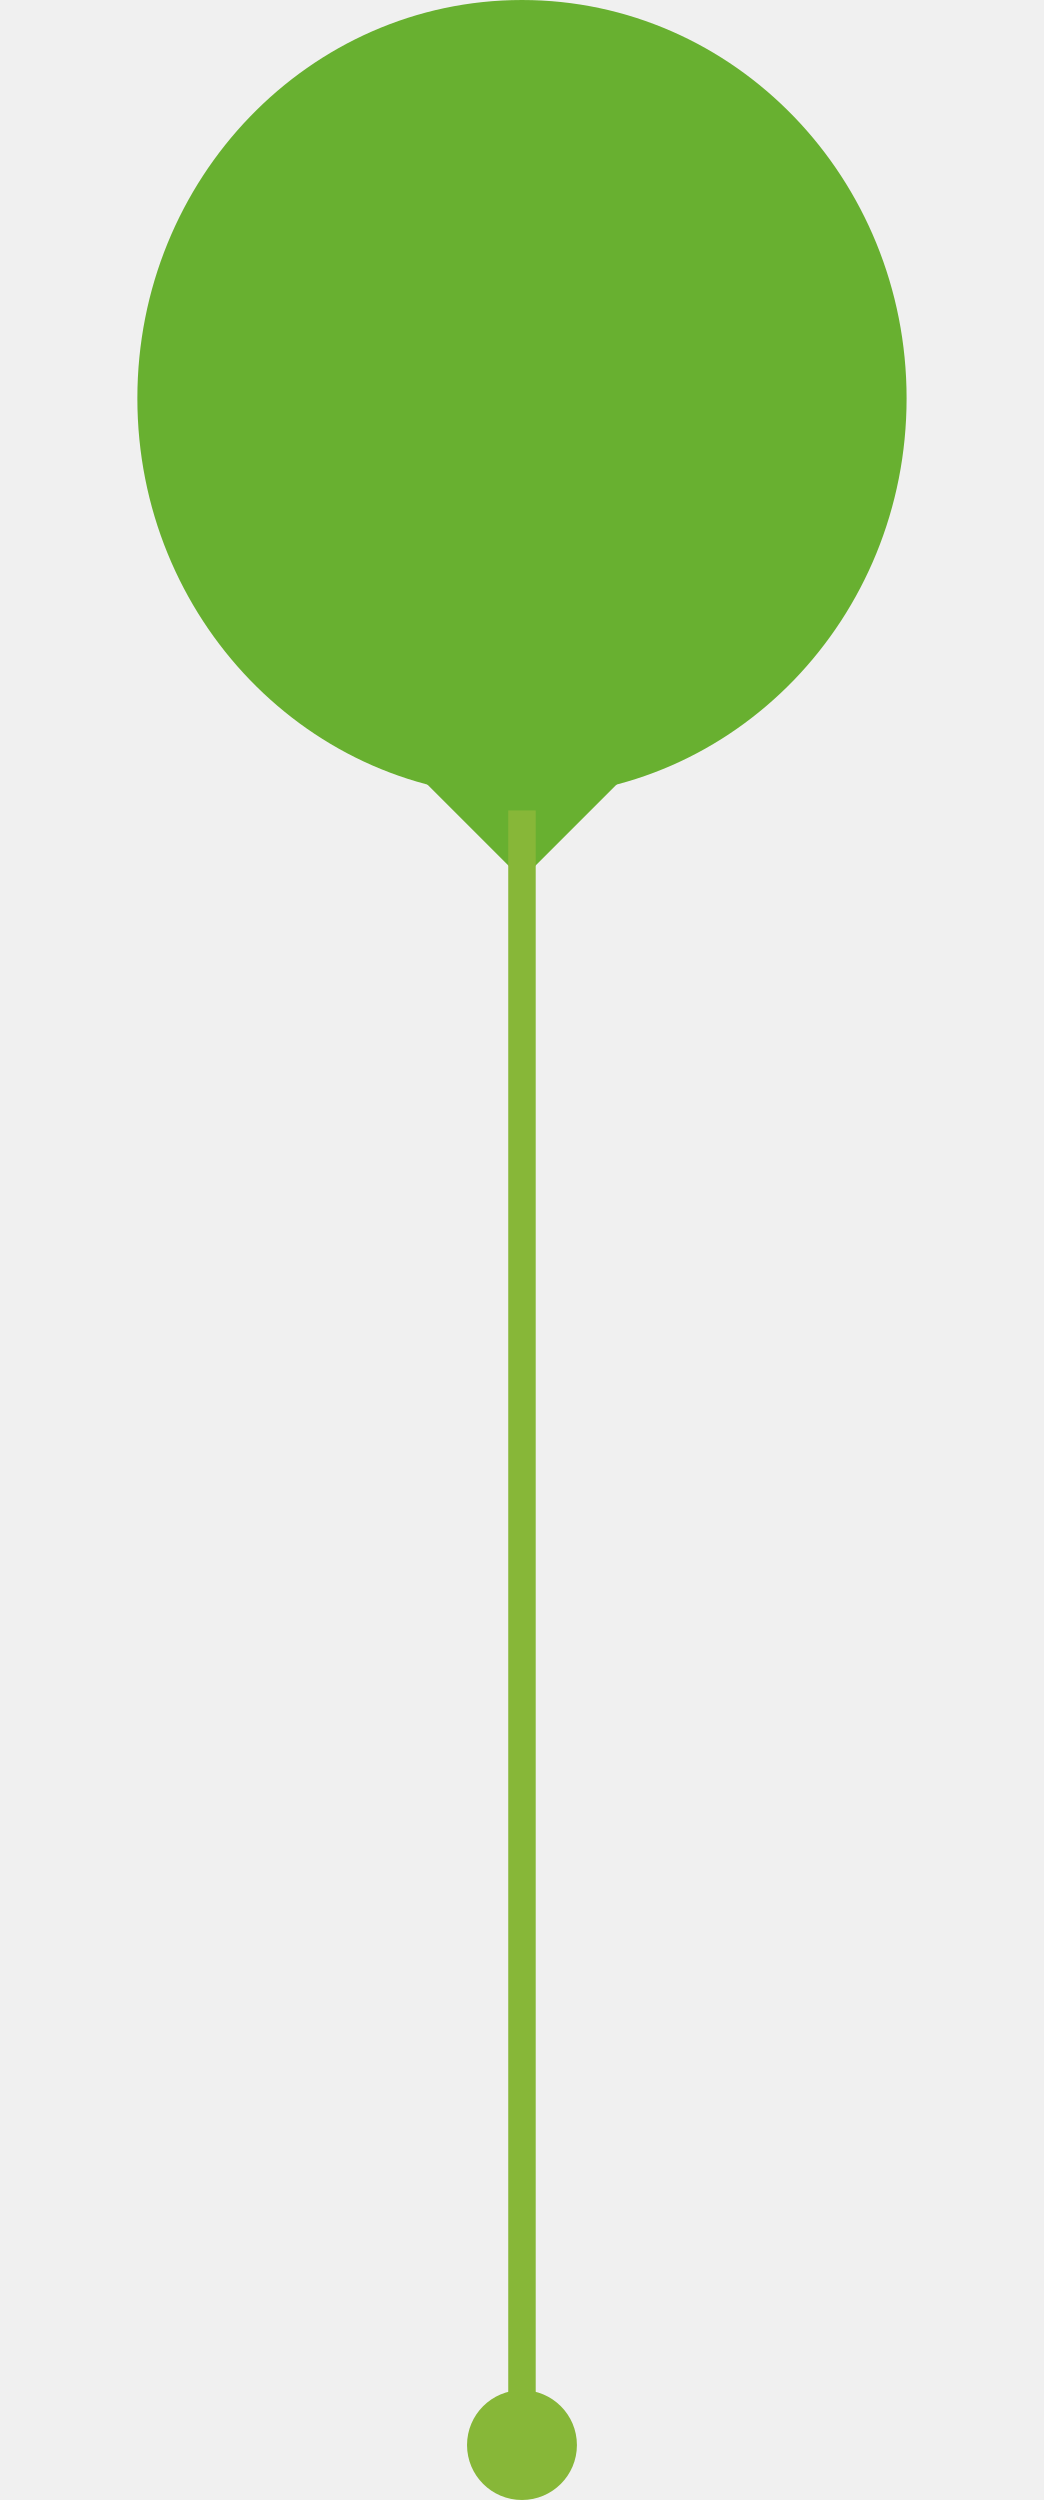
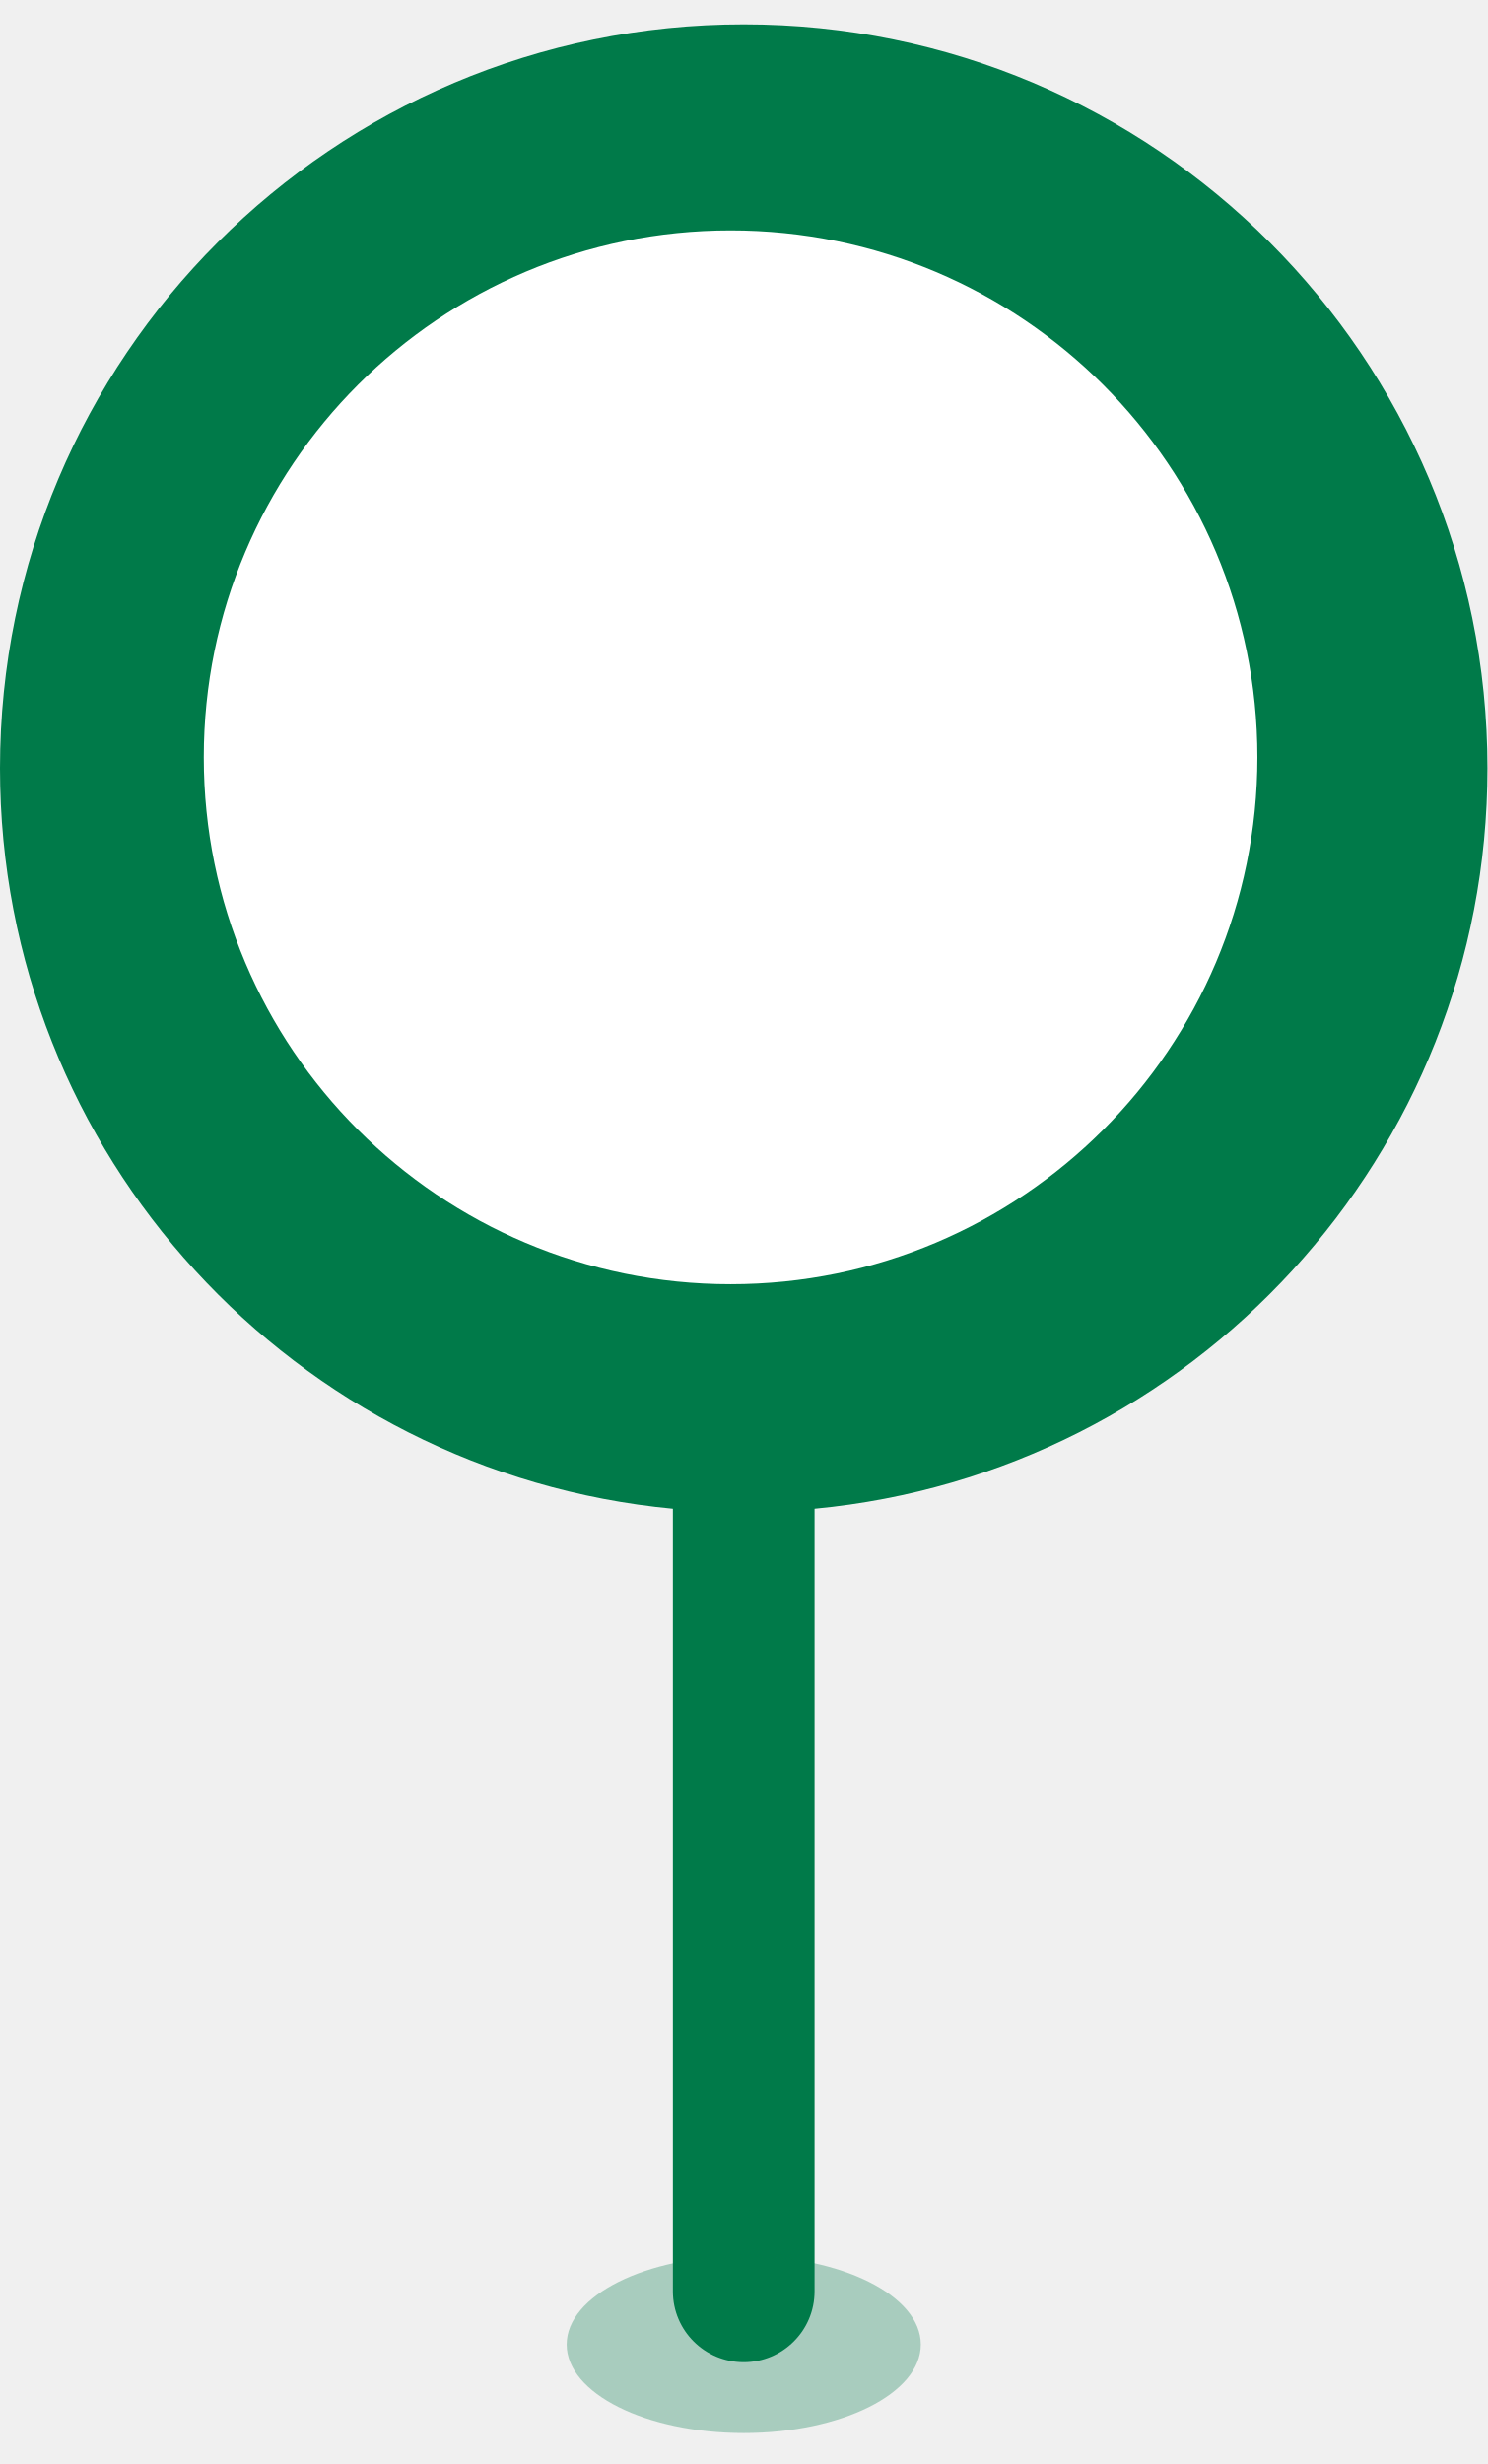
- <svg xmlns="http://www.w3.org/2000/svg" width="38" height="91" viewBox="0 0 38 91">
-   <g id="Group_2286" data-name="Group 2286" transform="translate(-101 -368)">
-     <g id="Group_1661" data-name="Group 1661" transform="translate(-38 -63.09)">
-       <rect id="Rectangle_906" data-name="Rectangle 906" width="38" height="38" transform="translate(139 448.09)" fill="none" />
-       <g id="Group_1583" data-name="Group 1583" transform="translate(143.761 431.174)">
-         <ellipse id="Ellipse_172" data-name="Ellipse 172" cx="14" cy="14.5" rx="14" ry="14.5" transform="translate(0.239 -0.084)" fill="#68B030" />
-         <path id="Polygon_1" data-name="Polygon 1" d="M5,0l5,5H0Z" transform="translate(19.239 31.916) rotate(180)" fill="#68B030" />
-         <g id="Group_1584" data-name="Group 1584" transform="translate(1.587 3.174)">
-           <rect id="Rectangle_625" data-name="Rectangle 625" width="26" height="26" transform="translate(-0.348 -0.258)" fill="none" />
-         </g>
-       </g>
-       <line id="Line_38" data-name="Line 38" y2="60" transform="translate(158 460.59)" fill="none" stroke="#87b738" stroke-width="1" />
-       <circle id="Ellipse_184" data-name="Ellipse 184" cx="2" cy="2" r="2" transform="translate(156 518.09)" fill="#87b738" />
-     </g>
-   </g>
+ <svg xmlns="http://www.w3.org/2000/svg" width="32" height="53" viewBox="0 0 32 53" fill="none">
+   <path fill-rule="evenodd" clip-rule="evenodd" d="M16 0.524C7.163 0.524 0 7.687 0 16.524C0 24.847 6.354 31.685 14.476 32.453V49.286C14.476 50.128 15.158 50.81 16 50.81C16.842 50.81 17.524 50.128 17.524 49.286V32.453C25.646 31.685 32 24.847 32 16.524C32 7.687 24.837 0.524 16 0.524Z" fill="#007A49" />
+   <path d="M4.384 16.289C4.384 10.03 9.458 4.956 15.717 4.956C21.977 4.956 27.051 10.03 27.051 16.289C27.051 22.549 21.977 27.623 15.717 27.623C9.458 27.623 4.384 22.549 4.384 16.289Z" fill="white" />
+   <path opacity="0.3" d="M16 52.334C13.896 52.334 12.191 51.481 12.191 50.429C12.191 49.377 13.896 48.524 16 48.524C18.104 48.524 19.81 49.377 19.81 50.429C19.81 51.481 18.104 52.334 16 52.334Z" fill="#007A49" />
</svg>
